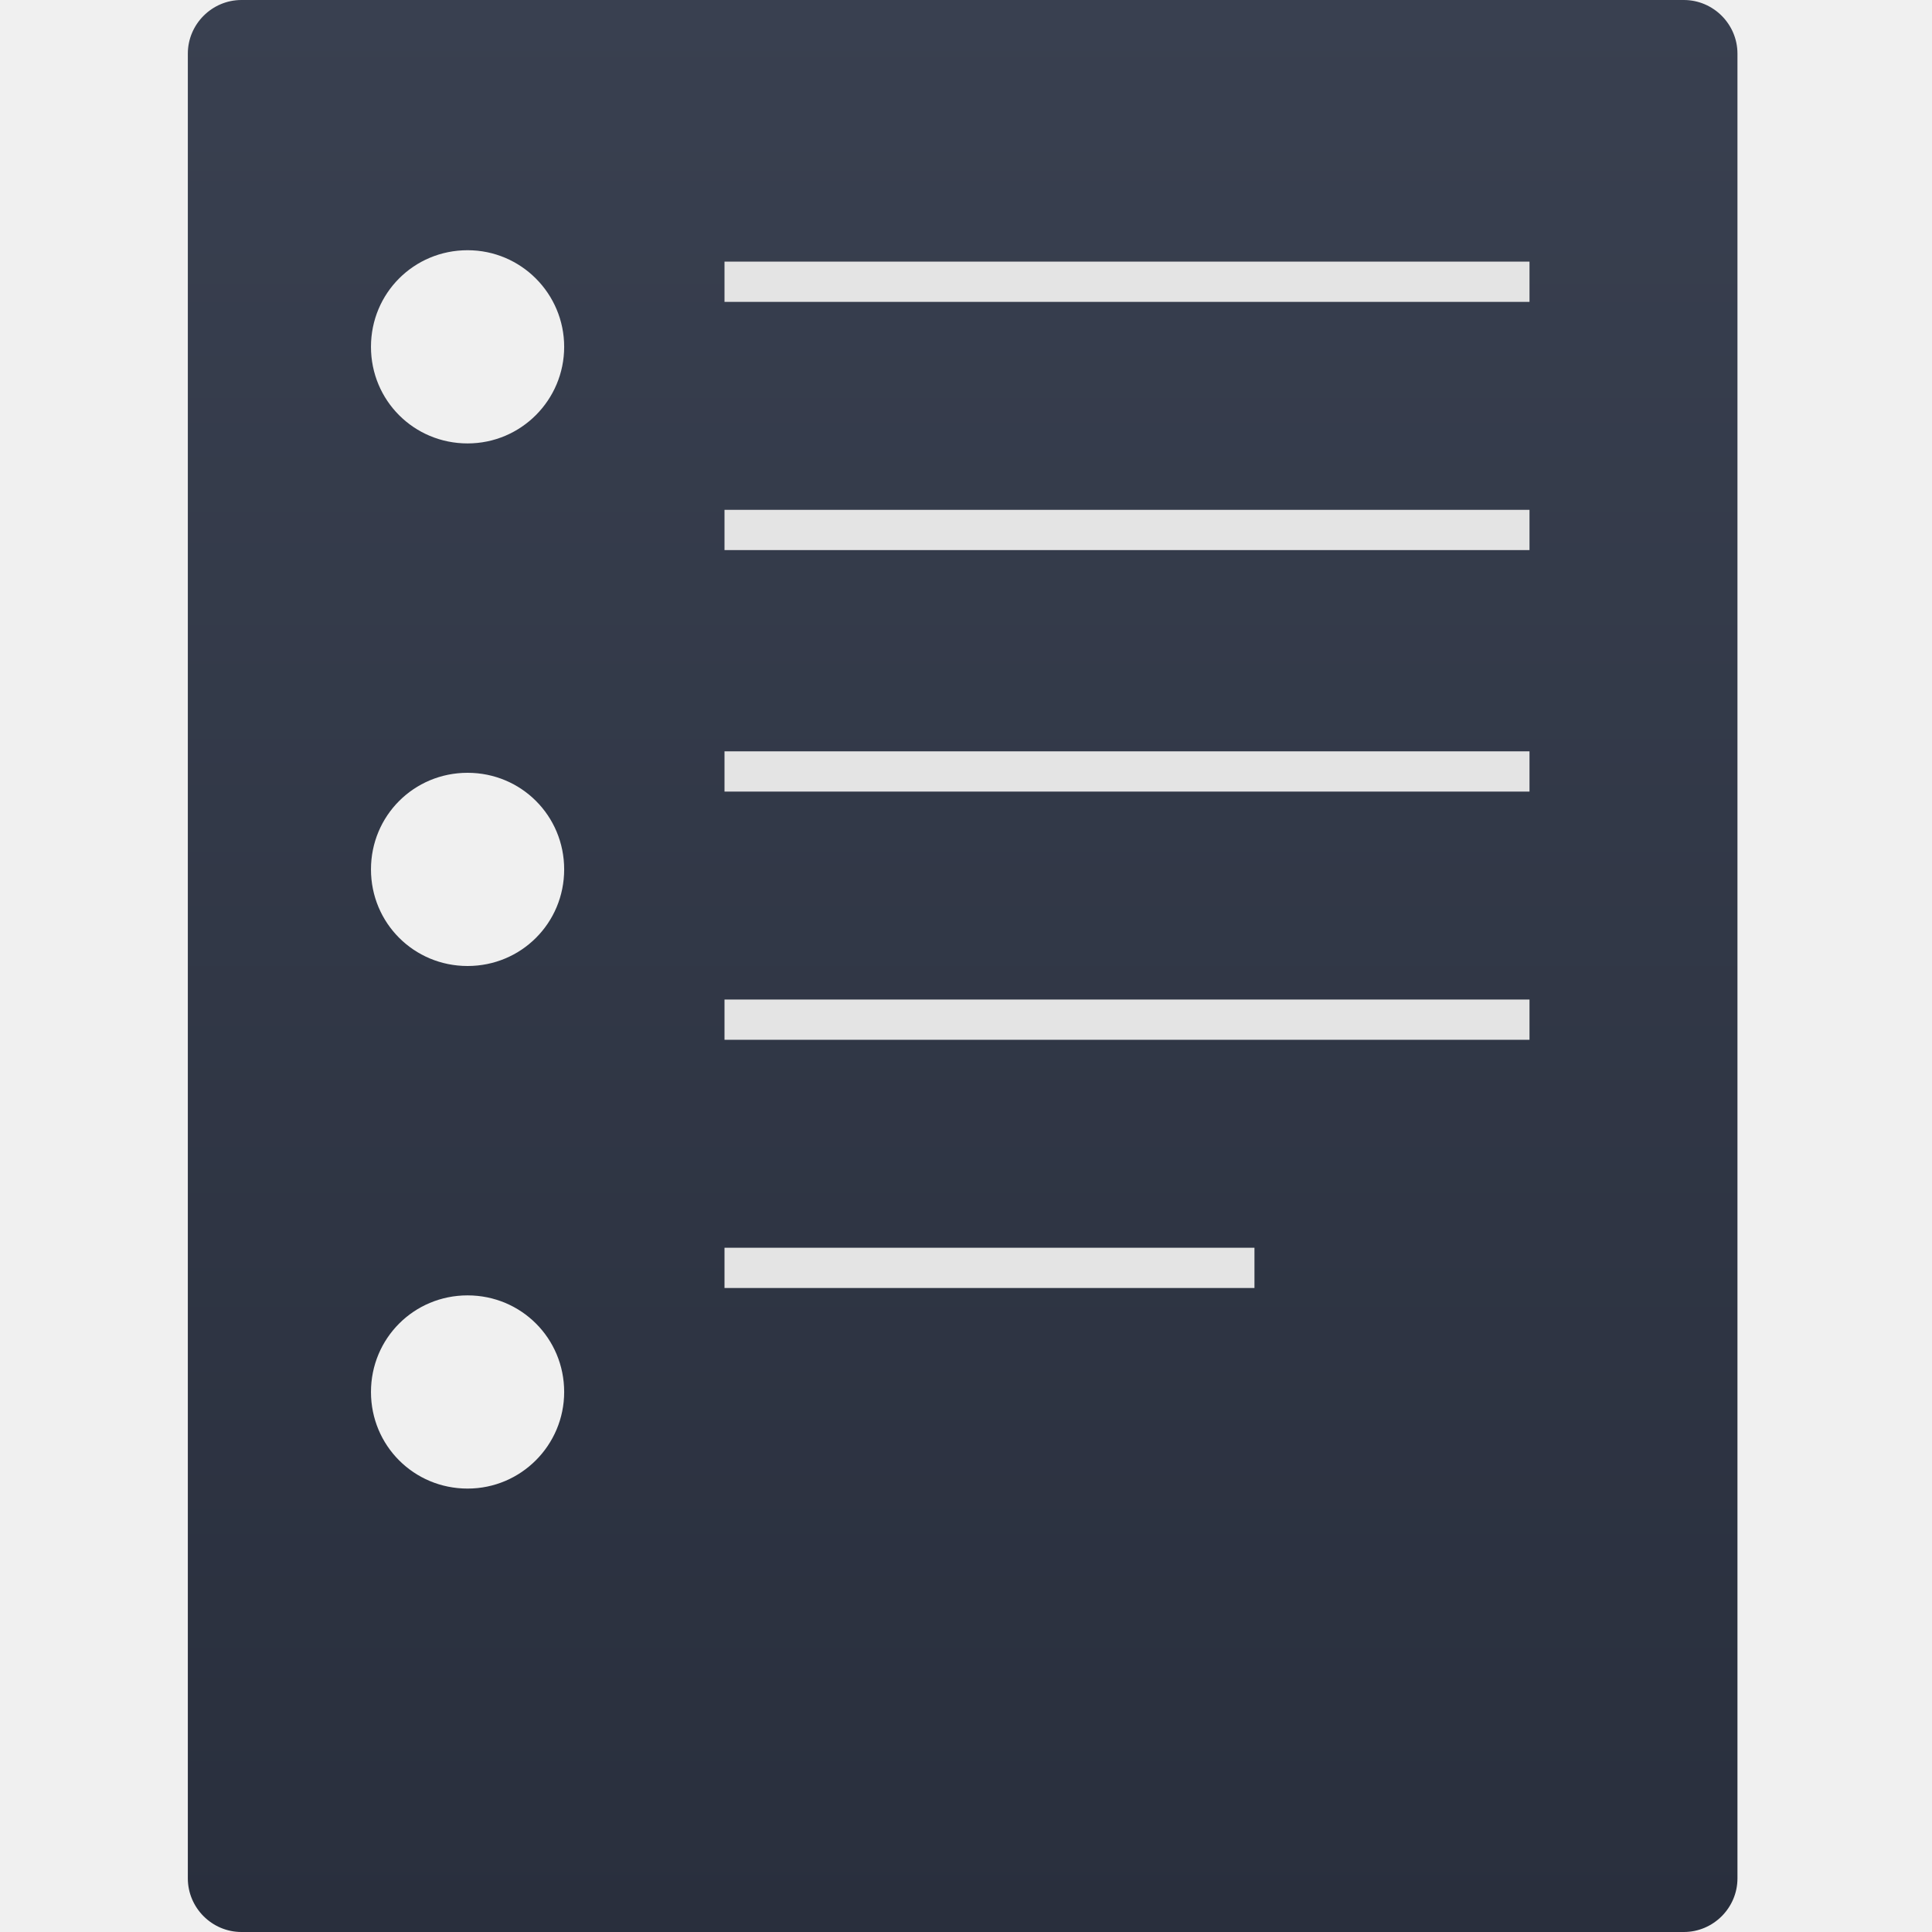
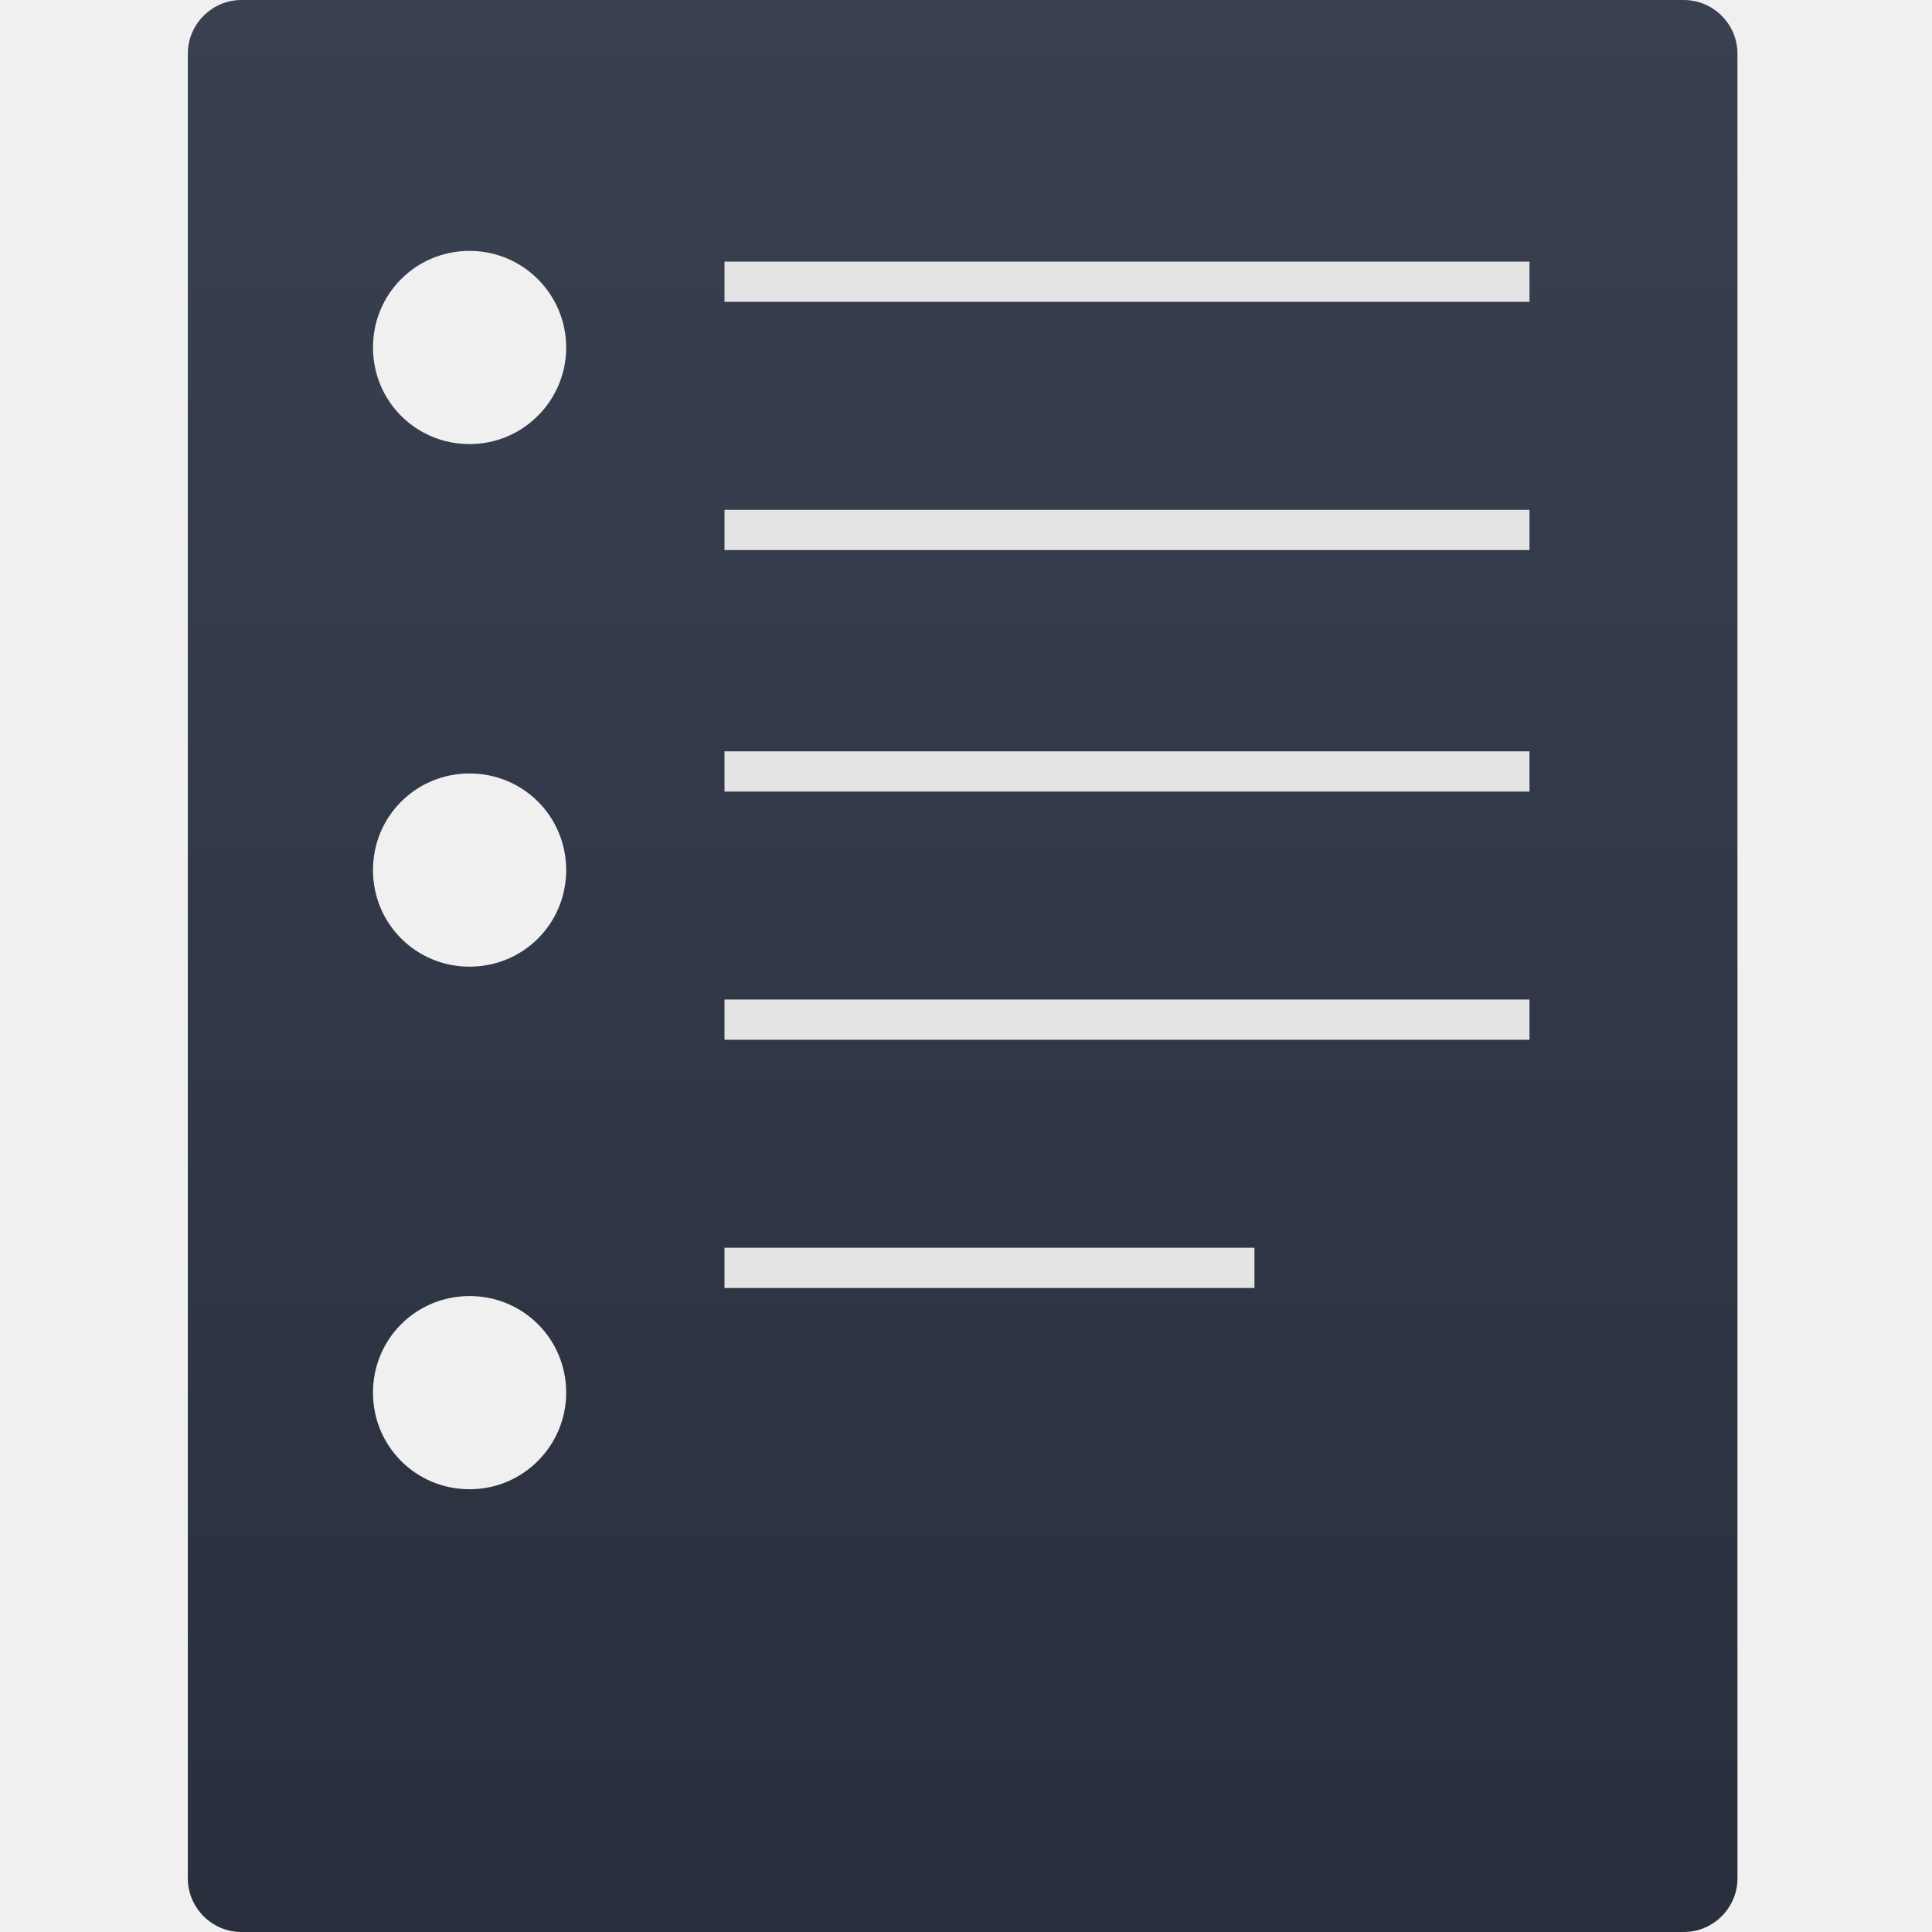
- <svg xmlns="http://www.w3.org/2000/svg" xmlns:xlink="http://www.w3.org/1999/xlink" version="1.1" x="0px" y="0px" width="288px" height="288px" viewBox="0 0 288 288" style="enable-background:new 0 0 288 288;" xml:space="preserve">
-   <style type="text/css">
- 
- 	.st0{display:inline;fill-rule:evenodd;clip-rule:evenodd;fill:#D8D8D8;}
- 	.st1{display:inline;fill:#162051;}
- 	.st2{clip-path:url(#SVGID_97_);fill:#CCCCCC;}
- 	.st3{clip-path:url(#SVGID_143_);fill:#999999;}
- 	.st4{clip-path:url(#SVGID_50_);enable-background:new    ;}
- 	.st5{clip-path:url(#SVGID_48_);enable-background:new    ;}
- 	.st6{clip-path:url(#SVGID_31_);enable-background:new    ;}
- 	.st7{clip-path:url(#SVGID_29_);enable-background:new    ;}
- 	.st8{fill:#ABA118;}
- 	.st9{clip-path:url(#SVGID_105_);fill:#E6E6E6;}
- 	.st10{fill-rule:evenodd;clip-rule:evenodd;fill:#D8D8D8;}
- 	.st11{clip-path:url(#SVGID_131_);fill:#CCCCCC;}
- 	.st12{clip-path:url(#SVGID_149_);fill:#E6E6E6;}
- 	.st13{fill:#ADADAD;}
- 	.st14{fill-rule:evenodd;clip-rule:evenodd;fill:#EA7565;stroke:#FFFFFF;stroke-miterlimit:10;}
- 	.st15{clip-path:url(#SVGID_201_);fill:#00826E;}
- 	.st16{fill:#AEA418;}
- 	.st17{clip-path:url(#SVGID_175_);fill:#CCCCCC;}
- 	.st18{clip-path:url(#SVGID_223_);fill:#00826E;}
- 	.st19{clip-path:url(#SVGID_175_);fill:none;stroke:#FFFFFF;stroke-width:0.818;stroke-miterlimit:10;}
- 	.st20{clip-path:url(#SVGID_111_);fill:#999999;}
- 	.st21{fill:#E2D51F;}
- 	.st22{fill:#E3E3E3;}
- 	.st23{fill:#E4E4E4;}
- 	.st24{fill-rule:evenodd;clip-rule:evenodd;fill:none;stroke:#000000;stroke-width:3;stroke-linecap:round;stroke-miterlimit:10;}
- 	.st25{fill:#E5D820;}
- 	.st26{clip-path:url(#SVGID_139_);fill:#E6E6E6;}
- 	.st27{opacity:0.3;fill-rule:evenodd;clip-rule:evenodd;fill:#FFFFFF;}
- 	.st28{fill-rule:evenodd;clip-rule:evenodd;fill:#3374B4;stroke:#E4E4E4;stroke-miterlimit:10;}
- 	.st29{clip-path:url(#SVGID_213_);fill:#00826E;}
- 	.st30{fill:none;stroke:#8B8B8B;stroke-miterlimit:10;}
- 	.st31{clip-path:url(#SVGID_187_);fill:#CCCCCC;}
- 	.st32{fill-rule:evenodd;clip-rule:evenodd;fill:#DC7565;}
- 	.st33{fill:#E8DB20;}
- 	.st34{fill:none;stroke:#EEE021;stroke-miterlimit:10;}
- 	.st35{fill:none;stroke:#FFFFFF;stroke-width:2;stroke-miterlimit:10;}
- 	.st36{fill-rule:evenodd;clip-rule:evenodd;fill:#00806E;stroke:#00806E;stroke-miterlimit:10;}
- 	.st37{clip-path:url(#SVGID_99_);fill:#CCCCCC;}
- 	.st38{clip-path:url(#SVGID_123_);fill:#999999;}
- 	
- 		.st39{fill-rule:evenodd;clip-rule:evenodd;fill:none;stroke:#FFFFFF;stroke-width:3;stroke-linecap:round;stroke-linejoin:round;stroke-miterlimit:10;}
- 	.st40{fill:#B1A719;}
- 	.st41{clip-path:url(#SVGID_181_);fill:#E6E6E6;}
- 	.st42{fill:#B2B2B2;}
- 	.st43{fill-rule:evenodd;clip-rule:evenodd;fill:#4480B8;}
- 	.st44{fill-rule:evenodd;clip-rule:evenodd;fill:#FFFFFF;stroke:#00806E;stroke-miterlimit:10;}
- 	.st45{fill:none;stroke:#BEBEBE;stroke-width:10;stroke-linejoin:round;stroke-miterlimit:10;}
- 	.st46{fill:#B4A919;}
- 	.st47{clip-path:url(#SVGID_203_);fill:#00826E;}
- 	.st48{opacity:0.7;fill-rule:evenodd;clip-rule:evenodd;fill:#0A1B33;}
- 	.st49{opacity:0.6;fill:#00806E;}
- 	.st50{clip-path:url(#SVGID_225_);fill:#00826E;}
- 	.st51{fill:#EA7565;}
- 	.st52{clip-path:url(#SVGID_189_);fill:none;stroke:#FFFFFF;stroke-width:0.388;stroke-miterlimit:10;}
- 	.st53{fill:#B6B6B6;}
- 	.st54{display:none;opacity:0.5;fill-rule:evenodd;clip-rule:evenodd;fill:#EEE021;}
- 	.st55{clip-path:url(#SVGID_69_);enable-background:new    ;}
- 	.st56{clip-path:url(#SVGID_40_);enable-background:new    ;}
- 	.st57{fill:#B7AC19;}
- 	.st58{clip-path:url(#SVGID_113_);fill:#999999;}
- 	.st59{fill:#EBDD21;}
- 	.st60{clip-path:url(#SVGID_135_);fill:#999999;}
- 	.st61{fill:none;stroke:#E4E4E4;stroke-miterlimit:10;}
- 	.st62{display:none;opacity:0.7;fill-rule:evenodd;clip-rule:evenodd;fill:#0A1B33;}
- 	.st63{enable-background:new    ;}
- 	.st64{fill:#EEE021;}
- 	.st65{display:inline;fill:#BEBEBE;}
- 	.st66{clip-path:url(#SVGID_145_);fill:#CCCCCC;}
- 	.st67{clip-path:url(#SVGID_167_);fill:#CCCCCC;}
- 	.st68{fill-rule:evenodd;clip-rule:evenodd;fill:none;stroke:#4D4D4D;stroke-width:4;stroke-linecap:round;stroke-miterlimit:10;}
- 	.st69{fill-rule:evenodd;clip-rule:evenodd;fill:#E1E2E3;}
- 	.st70{clip-path:url(#SVGID_215_);fill:#00826E;}
- 	.st71{clip-path:url(#SVGID_189_);fill:#CCCCCC;}
- 	.st72{clip-path:url(#SVGID_237_);enable-background:new    ;}
- 	.st73{clip-path:url(#SVGID_103_);fill:#999999;}
- 	.st74{opacity:0.7;fill:#1A1A1A;}
- 	.st75{fill-rule:evenodd;clip-rule:evenodd;fill:#E4E4E4;}
- 	.st76{fill:none;stroke:#FFFFFF;stroke-width:20;stroke-linecap:square;stroke-miterlimit:10;}
- 	.st77{clip-path:url(#SVGID_161_);fill:#E6E6E6;}
- 	.st78{fill:#BAAF1A;}
- 	.st79{fill:#BABABA;}
- 	.st80{clip-path:url(#SVGID_199_);fill:#00826E;}
- 	.st81{clip-path:url(#SVGID_183_);fill:#E6E6E6;}
- 	.st82{clip-path:url(#SVGID_109_);fill:#E6E6E6;}
- 	.st83{fill-rule:evenodd;clip-rule:evenodd;fill:#4D4D4D;}
- 	.st84{fill:#BDB11A;}
- 	.st85{clip-path:url(#SVGID_205_);fill:#00826E;}
- 	.st86{fill-rule:evenodd;clip-rule:evenodd;fill:none;stroke:#000000;stroke-width:4;stroke-miterlimit:10;}
- 	.st87{fill-rule:evenodd;clip-rule:evenodd;fill:#E9D94E;}
- 	.st88{clip-path:url(#SVGID_179_);fill:#CCCCCC;}
- 	.st89{clip-path:url(#SVGID_227_);fill:#00826E;}
- 	.st90{fill:#BEBEBE;}
- 	.st91{fill-rule:evenodd;clip-rule:evenodd;fill:none;stroke:#EEE021;stroke-miterlimit:10;}
- 	.st92{fill:#22357A;}
- 	.st93{display:inline;fill:none;stroke:#394050;stroke-width:2;stroke-miterlimit:10;}
- 	.st94{clip-path:url(#SVGID_115_);fill:#999999;}
- 	.st95{opacity:0.1;fill-rule:evenodd;clip-rule:evenodd;}
- 	.st96{clip-path:url(#SVGID_151_);fill:#E6E6E6;}
- 	.st97{opacity:0.5;fill:#FFFFFF;}
- 	.st98{opacity:0.8;fill:none;stroke:#E4E4E4;stroke-miterlimit:10;}
- 	.st99{display:none;opacity:0.5;fill-rule:evenodd;clip-rule:evenodd;fill:#292F3D;}
- 	.st100{opacity:0.8;fill-rule:evenodd;clip-rule:evenodd;fill:#0A1B33;}
- 	.st101{display:inline;fill:none;stroke:#8B8B8B;stroke-width:2;stroke-miterlimit:10;}
- 	.st102{clip-path:url(#SVGID_195_);fill:#E6E6E6;}
- 	.st103{clip-path:url(#SVGID_125_);fill:#CCCCCC;}
- 	.st104{clip-path:url(#SVGID_99_);fill:none;stroke:#FFFFFF;stroke-width:2;stroke-miterlimit:10;}
- 	.st105{display:none;opacity:0.6;clip-path:url(#SVGID_91_);fill:#00806E;}
- 	.st106{fill:none;stroke:#394050;stroke-width:2;stroke-miterlimit:10;}
- 	.st107{clip-path:url(#SVGID_73_);enable-background:new    ;}
- 	.st108{clip-path:url(#SVGID_42_);enable-background:new    ;}
- 	.st109{clip-path:url(#SVGID_217_);fill:#00826E;}
- 	.st110{display:inline;fill-rule:evenodd;clip-rule:evenodd;fill:#EEE021;}
- 	.st111{display:inline;opacity:0.2;}
- 	.st112{fill:#292F3D;}
- 	.st113{fill-rule:evenodd;clip-rule:evenodd;stroke:#00806E;stroke-miterlimit:10;}
- 	.st114{fill:none;stroke:#8B8B8B;stroke-width:2;stroke-miterlimit:10;}
- 	.st115{clip-path:url(#SVGID_167_);fill:none;stroke:#FFFFFF;stroke-width:0.818;stroke-miterlimit:10;}
- 	.st116{fill:url(#SVGID_240_);}
- 	.st117{fill-rule:evenodd;clip-rule:evenodd;fill:#EEE021;}
- 	.st118{fill:none;stroke:#00806E;stroke-width:5;stroke-miterlimit:10;}
- 	.st119{fill-rule:evenodd;clip-rule:evenodd;fill:none;stroke:#E4E4E4;stroke-miterlimit:10;}
- 	.st120{fill:#C0B41B;}
- 	.st121{clip-path:url(#SVGID_185_);fill:#E6E6E6;}
- 	.st122{display:inline;fill:#FFFFFF;}
- 	.st123{fill:none;stroke:#292F3D;stroke-width:8;stroke-linecap:round;stroke-linejoin:round;stroke-miterlimit:10;}
- 	.st124{clip-path:url(#SVGID_193_);fill:none;stroke:#FFFFFF;stroke-width:0.388;stroke-miterlimit:10;}
- 	.st125{fill:url(#SVGID_5_);}
- 	.st126{fill:url(#SVGID_6_);}
- 	.st127{fill:#C2B71B;}
- 	.st128{fill:#C2C2C2;}
- 	.st129{clip-path:url(#SVGID_137_);fill:#CCCCCC;}
- 	.st130{fill:none;stroke:#292F3D;stroke-width:2;}
- 	.st131{clip-path:url(#SVGID_239_);enable-background:new    ;}
- 	.st132{clip-path:url(#SVGID_159_);fill:#CCCCCC;}
- 	.st133{clip-path:url(#SVGID_97_);fill:#E6E6E6;}
- 	.st134{clip-path:url(#SVGID_207_);fill:#00826E;}
- 	.st135{clip-path:url(#SVGID_229_);fill:#00826E;}
- 	.st136{opacity:0.3;clip-path:url(#SVGID_35_);}
- 	.st137{opacity:0.3;clip-path:url(#SVGID_39_);}
- 	.st138{opacity:0.3;clip-path:url(#SVGID_47_);}
- 	.st139{opacity:0.3;clip-path:url(#SVGID_72_);}
- 	.st140{fill:#C5BA1B;}
- 	.st141{fill-rule:evenodd;clip-rule:evenodd;fill:none;stroke:#FFFFFF;stroke-miterlimit:10;}
- 	.st142{fill:none;stroke:#449CD8;}
- 	.st143{fill:#C6C6C6;}
- 	.st144{fill-rule:evenodd;clip-rule:evenodd;fill:#8B8B8B;}
- 	.st145{clip-path:url(#SVGID_117_);fill:#999999;}
- 	.st146{fill:none;stroke:#000000;stroke-width:20;stroke-linecap:square;stroke-miterlimit:10;}
- 	.st147{clip-path:url(#SVGID_153_);fill:#E6E6E6;}
- 	.st148{display:none;fill-rule:evenodd;clip-rule:evenodd;fill:#EEE021;}
- 	.st149{fill:#999999;}
- 	.st150{fill:#C8BC1C;}
- 	.st151{fill-rule:evenodd;clip-rule:evenodd;}
- 	.st152{clip-path:url(#SVGID_197_);fill:#E6E6E6;}
- 	.st153{opacity:0.1;}
- 	.st154{opacity:0.2;}
- 	.st155{opacity:0.6;}
- 	.st156{fill-rule:evenodd;clip-rule:evenodd;fill:#BEBEBE;}
- 	.st157{display:none;fill:none;}
- 	.st158{clip-path:url(#SVGID_97_);fill:#B3B3B3;}
- 	.st159{fill:#FFFFFF;}
- 	.st160{clip-path:url(#SVGID_219_);fill:#00826E;}
- 	.st161{fill-rule:evenodd;clip-rule:evenodd;fill:#E1E2E3;stroke:#00806E;stroke-miterlimit:10;}
- 	.st162{fill:none;stroke:#FFFFFF;stroke-width:4;stroke-linejoin:round;stroke-miterlimit:10;}
- 	.st163{clip-path:url(#SVGID_107_);fill:#999999;}
- 	.st164{clip-path:url(#SVGID_121_);fill:#E6E6E6;}
- 	.st165{clip-path:url(#SVGID_129_);fill:#999999;}
- 	.st166{display:inline;fill-rule:evenodd;clip-rule:evenodd;fill:#292F3D;}
- 	.st167{clip-path:url(#SVGID_95_);fill:#F2F2F2;}
- 	.st168{fill:#CACACA;}
- 	.st169{clip-path:url(#SVGID_191_);fill:#CCCCCC;}
- 	.st170{opacity:0.2;fill:none;stroke:#D8D8D8;stroke-miterlimit:10;stroke-dasharray:6;}
- 	.st171{fill:#CBBF1C;}
- 	.st172{fill-rule:evenodd;clip-rule:evenodd;fill:#292F3D;}
- 	.st173{fill:none;stroke:#E4E4E4;}
- 	.st174{display:none;opacity:0.6;clip-path:url(#SVGID_83_);fill:#00806E;}
- 	.st175{fill:#9D9D9D;}
- 	.st176{display:inline;}
- 	.st177{clip-path:url(#SVGID_209_);fill:#00826E;}
- 	.st178{display:inline;fill-rule:evenodd;clip-rule:evenodd;fill:#4480B8;stroke:#FFFFFF;stroke-miterlimit:10;}
- 	.st179{fill:#CDCDCD;}
- 	.st180{fill:#CEC21D;}
- 	.st181{fill:#CECECE;}
- 	.st182{display:inline;fill:#D2D2D2;stroke:#000000;stroke-miterlimit:10;}
- 	.st183{fill:#3374B4;}
- 	.st184{clip-path:url(#SVGID_177_);fill:#E6E6E6;}
- 	.st185{fill-rule:evenodd;clip-rule:evenodd;fill:url(#SVGID_234_);}
- 	.st186{fill-rule:evenodd;clip-rule:evenodd;fill:url(#SVGID_235_);}
- 	.st187{fill-rule:evenodd;clip-rule:evenodd;fill:url(#SVGID_238_);}
- 	.st188{fill:#D2D2D2;stroke:#000000;stroke-miterlimit:10;}
- 	.st189{opacity:0.3;clip-path:url(#SVGID_236_);}
- 	.st190{opacity:0.1;fill-rule:evenodd;clip-rule:evenodd;fill:none;stroke:#E4E4E4;stroke-miterlimit:10;}
- 	.st191{fill-rule:evenodd;clip-rule:evenodd;fill:#97B676;}
- 	.st192{fill:none;stroke:#E4E4E4;stroke-width:6;stroke-miterlimit:10;}
- 	.st193{clip-path:url(#SVGID_127_);}
- 	.st194{clip-path:url(#SVGID_133_);}
- 	.st195{fill:#394050;}
- 	.st196{clip-path:url(#SVGID_141_);}
- 	.st197{clip-path:url(#SVGID_155_);}
- 	.st198{clip-path:url(#SVGID_157_);}
- 	.st199{clip-path:url(#SVGID_165_);}
- 	.st200{clip-path:url(#SVGID_173_);}
- 	.st201{clip-path:url(#SVGID_101_);fill:#E6E6E6;}
- 	.st202{clip-path:url(#SVGID_242_);}
- 	.st203{fill:none;stroke:#BEBEBE;stroke-width:10;stroke-linecap:round;stroke-linejoin:round;stroke-miterlimit:10;}
- 	.st204{fill-rule:evenodd;clip-rule:evenodd;fill:none;stroke:#FFFFFF;stroke-width:4;stroke-miterlimit:10;}
- 	.st205{fill:#00806E;}
- 	.st206{clip-path:url(#SVGID_171_);fill:#CCCCCC;}
- 	.st207{clip-path:url(#SVGID_97_);fill:none;stroke:#E6E6E6;stroke-width:4;stroke-miterlimit:10;}
- 	.st208{clip-path:url(#SVGID_193_);fill:#CCCCCC;}
- 	.st209{fill-rule:evenodd;clip-rule:evenodd;fill:#FFFFFF;}
- 	.st210{clip-path:url(#SVGID_119_);fill:#CCCCCC;}
- 	.st211{opacity:0.3;fill:none;stroke:#292F3D;stroke-miterlimit:10;stroke-dasharray:4,2;}
- 	.st212{fill:#D1C51D;}
- 	.st213{fill:none;stroke:#BEBEBE;stroke-width:10;stroke-miterlimit:10;}
- 	.st214{display:inline;fill-rule:evenodd;clip-rule:evenodd;fill:#3374B4;stroke:#E4E4E4;stroke-miterlimit:10;}
- 	.st215{fill:#3374B4;stroke:#FFFFFF;stroke-miterlimit:10;}
- 	.st216{fill:#D2D2D2;}
- 	.st217{clip-path:url(#SVGID_191_);fill:none;stroke:#FFFFFF;stroke-width:0.388;stroke-miterlimit:10;}
- 	.st218{clip-path:url(#SVGID_95_);fill:#FFFFFF;}
- 	.st219{opacity:0.9;fill:#292F3D;}
- 	.st220{fill:#D4C71D;}
- 	.st221{clip-path:url(#SVGID_159_);fill:none;stroke:#FFFFFF;stroke-width:0.818;stroke-miterlimit:10;}
- 	.st222{fill:#D6D6D6;}
- 	.st223{fill:#D7CA1E;}
- 	.st224{fill:url(#SVGID_32_);}
- 	.st225{fill:url(#SVGID_43_);}
- 	.st226{fill:url(#SVGID_51_);}
- 	.st227{fill:url(#SVGID_70_);}
- 	.st228{fill:#D8D8D8;}
- 	.st229{clip-path:url(#SVGID_231_);fill:#00826E;}
- 	
- 		.st230{fill-rule:evenodd;clip-rule:evenodd;fill:none;stroke:#4D4D4D;stroke-width:4;stroke-linecap:round;stroke-linejoin:round;stroke-miterlimit:10;}
- 	.st231{fill:none;stroke:#D8D8D8;stroke-miterlimit:10;}
- 	.st232{display:none;}
- 	.st233{fill-rule:evenodd;clip-rule:evenodd;fill:url(#SVGID_24_);}
- 	.st234{fill-rule:evenodd;clip-rule:evenodd;fill:url(#SVGID_30_);}
- 	.st235{fill-rule:evenodd;clip-rule:evenodd;fill:url(#SVGID_33_);}
- 	.st236{fill-rule:evenodd;clip-rule:evenodd;fill:url(#SVGID_38_);}
- 	.st237{fill-rule:evenodd;clip-rule:evenodd;fill:url(#SVGID_41_);}
- 	.st238{fill-rule:evenodd;clip-rule:evenodd;fill:url(#SVGID_46_);}
- 	.st239{fill-rule:evenodd;clip-rule:evenodd;fill:url(#SVGID_49_);}
- 	.st240{fill-rule:evenodd;clip-rule:evenodd;fill:url(#SVGID_68_);}
- 	.st241{clip-path:url(#SVGID_18_);}
- 	.st242{fill-rule:evenodd;clip-rule:evenodd;fill:url(#SVGID_71_);}
- 	.st243{fill:#A1A1A1;}
- 	.st244{clip-path:url(#SVGID_53_);}
- 	.st245{clip-path:url(#SVGID_75_);}
- 	.st246{clip-path:url(#SVGID_85_);}
- 	.st247{clip-path:url(#SVGID_89_);}
- 	.st248{clip-path:url(#SVGID_93_);}
- 	.st249{clip-path:url(#SVGID_95_);}
- 	.st250{clip-path:url(#SVGID_97_);}
- 	.st251{fill-rule:evenodd;clip-rule:evenodd;fill:#333333;}
- 	.st252{clip-path:url(#SVGID_147_);fill:#E6E6E6;}
- 	.st253{clip-path:url(#SVGID_169_);fill:#E6E6E6;}
- 	.st254{fill-rule:evenodd;clip-rule:evenodd;fill:url(#SVGID_2_);}
- 	.st255{fill:#A5A5A5;}
- 	.st256{clip-path:url(#SVGID_97_);fill:#999999;}
- 	.st257{clip-path:url(#SVGID_221_);fill:#00826E;}
- 	.st258{fill:#DACD1E;}
- 	.st259{fill:#DADADA;}
- 	.st260{display:none;opacity:0.6;clip-path:url(#SVGID_87_);fill:#00806E;}
- 	.st261{fill:#A89E17;}
- 	.st262{fill-rule:evenodd;clip-rule:evenodd;fill:none;stroke:#FFFFFF;stroke-width:3;stroke-linecap:round;stroke-miterlimit:10;}
- 	.st263{fill:#A9A9A9;}
- 	.st264{fill:#DDD01F;}
- 	.st265{fill-rule:evenodd;clip-rule:evenodd;fill:#00806E;}
- 	.st266{clip-path:url(#Overlay_6_);}
- 	.st267{fill:#DEDEDE;}
- 	
- 		.st268{fill-rule:evenodd;clip-rule:evenodd;fill:none;stroke:#000000;stroke-width:3;stroke-linecap:round;stroke-linejoin:round;stroke-miterlimit:10;}
- 	.st269{fill:none;stroke:#292F3D;}
- 	.st270{fill:#DFD21F;}
- 	.st271{opacity:0.3;fill:none;stroke:#E4E4E4;stroke-miterlimit:10;stroke-dasharray:4,2;}
- 	.st272{clip-path:url(#SVGID_163_);fill:#CCCCCC;}
- 	.st273{fill-rule:evenodd;clip-rule:evenodd;fill:#D26C78;}
- 	.st274{clip-path:url(#SVGID_211_);fill:#00826E;}
- 	.st275{clip-path:url(#SVGID_233_);fill:#00826E;}
- 	.st276{display:inline;opacity:0.4;fill-rule:evenodd;clip-rule:evenodd;}
- 	.st277{fill:none;stroke:#EEE021;stroke-width:4;stroke-miterlimit:10;}
- 
- </style>
-   <symbol id="Icon_-_Document" viewBox="-115 -144 231 288">
-     <g>
-       <g>
-         <linearGradient id="SVGID_2_" gradientUnits="userSpaceOnUse" x1="0.5" y1="144" x2="0.5" y2="-144">
-           <stop offset="0" style="stop-color:#394050" />
-           <stop offset="1" style="stop-color:#292F3D" />
-         </linearGradient>
-         <path class="st254" d="M108,144h-215c-4.4,0-8-3.6-8-8v-272c0-4.4,3.6-8,8-8h215c4.4,0,8,3.6,8,8v272     C116,140.4,112.4,144,108,144z M-73.3-77.9c-8,0-14.4,6.4-14.4,14.4c0,8,6.4,14.4,14.4,14.4c8,0,14.4-6.4,14.4-14.4     C-58.9-71.4-65.3-77.9-73.3-77.9z M-73.3,0c-8,0-14.4,6.4-14.4,14.4s6.4,14.4,14.4,14.4c8,0,14.4-6.4,14.4-14.4S-65.3,0-73.3,0z      M-73.3,77.9c-8,0-14.4,6.4-14.4,14.4s6.4,14.4,14.4,14.4c8,0,14.4-6.5,14.4-14.4S-65.3,77.9-73.3,77.9z" />
-       </g>
-     </g>
-     <line class="st192" x1="-35" y1="102" x2="85" y2="102" />
-     <line class="st192" x1="-35" y1="65" x2="85" y2="65" />
-     <line class="st192" x1="-35" y1="29" x2="85" y2="29" />
-     <line class="st192" x1="-35" y1="-8" x2="85" y2="-8" />
-     <line class="st192" x1="-35" y1="-45" x2="44" y2="-45" />
-     <polygon class="st157" points="-115,144 116,144 116,-144 -115,-144  " />
+ <svg xmlns="http://www.w3.org/2000/svg" xmlns:xlink="http://www.w3.org/1999/xlink" viewBox="0 0 288 288" enable-background="new 0 0 288 288">
+   <defs>
+     <path id="2" d="m2735 2477h480v801h-480z" />
+     <path id="3" d="m649 2133h1280v402h-1280z" />
+     <clipPath>
+       <use xlink:href="#2" />
+     </clipPath>
+     <clipPath>
+       <use xlink:href="#3" />
+     </clipPath>
+     <linearGradient id="1" gradientUnits="userSpaceOnUse" y1="144" x2="0" y2="-144">
+       <stop stop-color="#394050" />
+       <stop offset="1" stop-color="#292f3d" />
+     </linearGradient>
+   </defs>
+   <symbol id="0" viewBox="-115 -144 231 288">
+     <path d="m108 144h-215c-4.4 0-8-3.6-8-8v-272c0-4.4 3.6-8 8-8h215c4.4 0 8 3.6 8 8v272c0 4.4-3.6 8-8 8m-181-222c-8 0-14.4 6.4-14.4 14.4 0 8 6.4 14.4 14.4 14.4 8 0 14.4-6.4 14.4-14.4 0-7.9-6.4-14.4-14.4-14.4m0 77.9c-8 0-14.4 6.4-14.4 14.4s6.4 14.4 14.4 14.4c8 0 14.4-6.4 14.4-14.4s-6.4-14.4-14.4-14.4m0 77.9c-8 0-14.4 6.4-14.4 14.4s6.4 14.4 14.4 14.4c8 0 14.4-6.5 14.4-14.4s-6.4-14.4-14.4-14.4" fill="url(#1)" fill-rule="evenodd" />
+     <path fill="none" stroke="#e4e4e4" stroke-width="6" stroke-miterlimit="10" d="m-35 102h120" />
+     <path fill="none" stroke="#e4e4e4" stroke-width="6" stroke-miterlimit="10" d="m-35 65h120" />
+     <path fill="none" stroke="#e4e4e4" stroke-width="6" stroke-miterlimit="10" d="m-35 29h120" />
+     <path fill="none" stroke="#e4e4e4" stroke-width="6" stroke-miterlimit="10" d="m-35-8h120" />
+     <path fill="none" stroke="#e4e4e4" stroke-width="6" stroke-miterlimit="10" d="m-35-45h79" />
  </symbol>
-   <g id="Sketch1" class="st232">
- </g>
-   <g id="Sketch_-_Portfolio" class="st232">
-     <g id="Web_copy" class="st176">
-       <g id="_x3C_Layer_x3E__copy">
- 		</g>
-     </g>
-   </g>
-   <g id="Sketch_-_Skills" class="st232">
- </g>
-   <g id="Sketch_-_Header" class="st232">
- </g>
-   <g id="Interface_-_Desktop">
-     <g id="About_1_">
- 	</g>
-     <g id="About_copy_2" class="st232">
- 	</g>
-     <g id="About_copy" class="st232">
- 	</g>
-     <g id="Contact_2_">
-       <g>
-         <defs>
-           <rect id="SVGID_56_" x="649" y="2133" width="1280" height="402" />
-         </defs>
-         <clipPath id="SVGID_4_">
-           <use xlink:href="#SVGID_56_" style="overflow:visible;" />
-         </clipPath>
-       </g>
-     </g>
-   </g>
-   <g id="Interface_Mobile">
-     <g>
-       <defs>
-         <rect id="SVGID_64_" x="2735" y="2477" width="480" height="801" />
-       </defs>
-       <clipPath id="SVGID_5_">
-         <use xlink:href="#SVGID_64_" style="overflow:visible;" />
-       </clipPath>
-     </g>
-   </g>
-   <g id="Interface_-_ProjectList">
- </g>
-   <g id="Interface_-_ProjectDetail">
-     <g id="Icon_-_Arrow" class="st232">
- 	</g>
-   </g>
-   <g id="Icons">
-     <use xlink:href="#Icon_-_Document" width="231" height="288" id="XMLID_5_" x="-115" y="-144" transform="matrix(1 0 0 -1 143 144)" style="overflow:visible;" />
-   </g>
-   <g id="Guides">
- </g>
+   <use xlink:href="#0" width="231" height="288" x="-115" y="-144" transform="matrix(1 0 0-1 143 144)" />
</svg>
